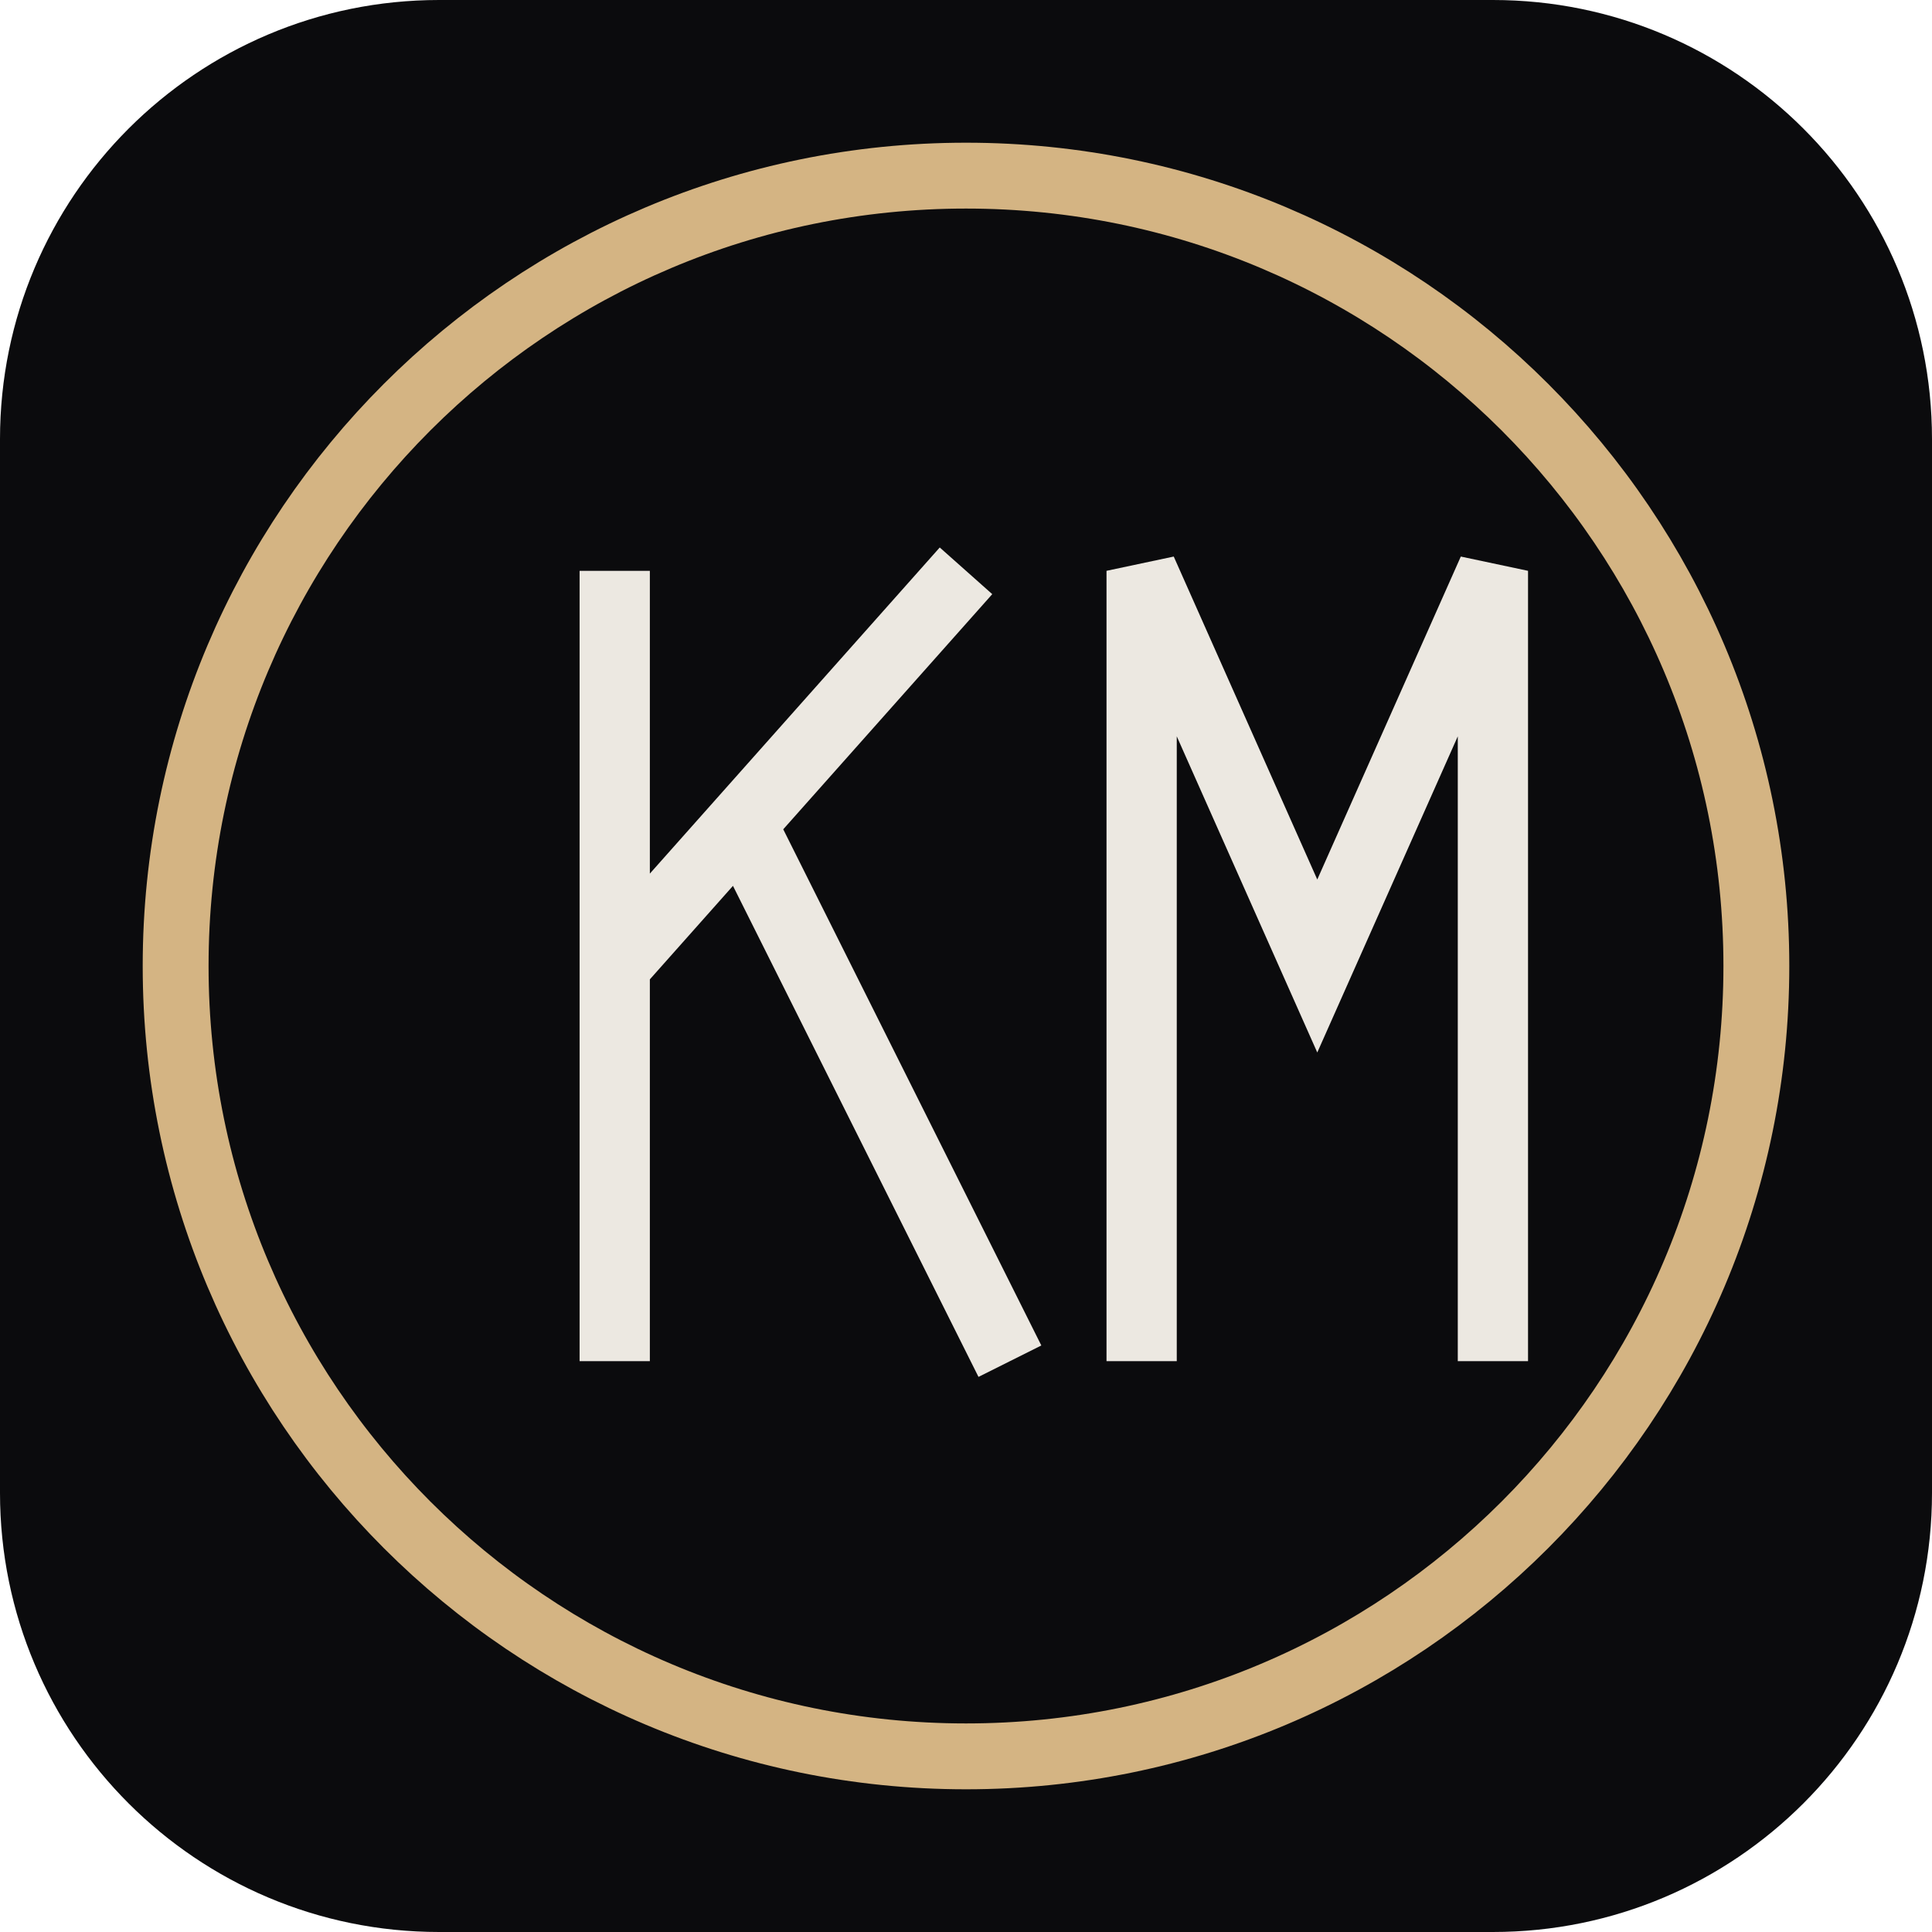
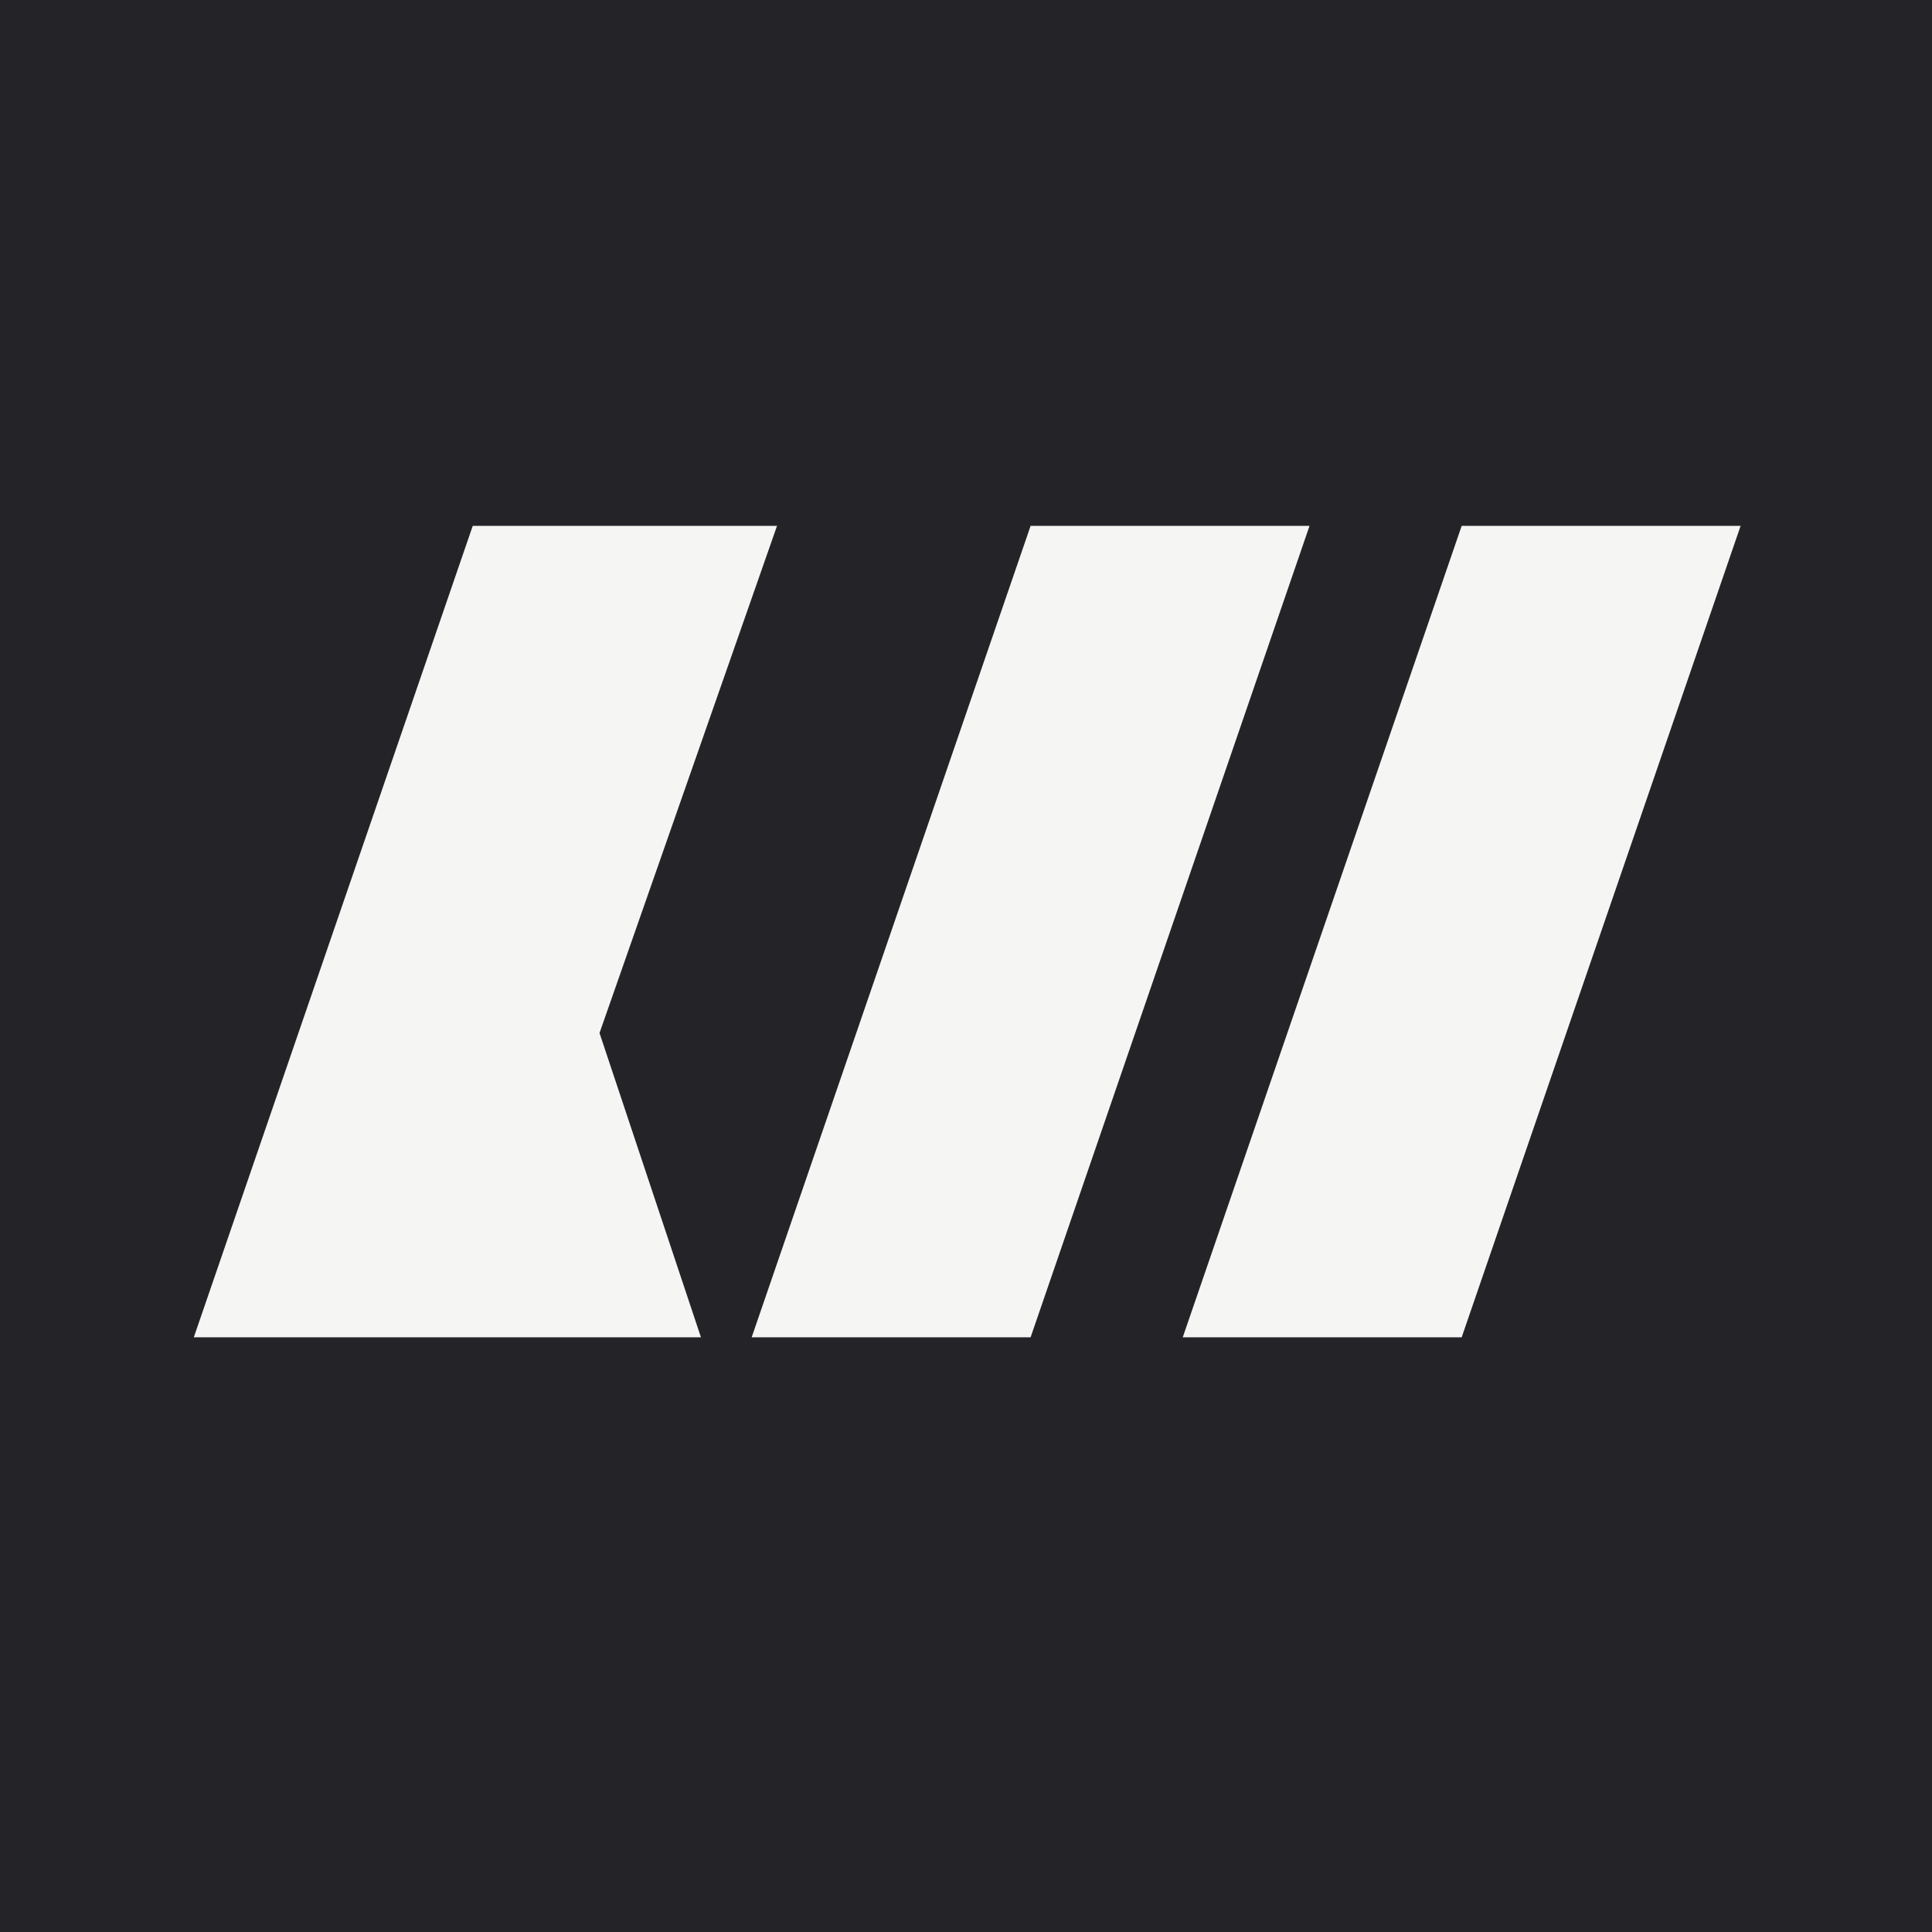
- <svg xmlns="http://www.w3.org/2000/svg" viewBox="0 0 44 44" fill="none">
-   <rect width="44" height="44" rx="10" fill="#0b0b0d" />
-   <circle cx="22" cy="22" r="18" stroke="#d4b483" stroke-width="1.5" />
-   <path d="M14 13V31M14 22L22 13M17 19L23 31M26 31V13L30 22L34 13V31" stroke="#ece8e1" stroke-width="1.6" />
+ <svg xmlns="http://www.w3.org/2000/svg" viewBox="0 0 64 64">
+   <rect width="64" height="64" fill="#242428" />
+   <g transform="translate(6 17) scale(0.42)" fill="#f5f5f3">
+     <path d="M1 65L23 1H47L33 41L41 65Z" />
+     <path d="M45 65L67 1H89L67 65Z" />
+     <path d="M79 65L101 1H123L101 65Z" />
+   </g>
</svg>
